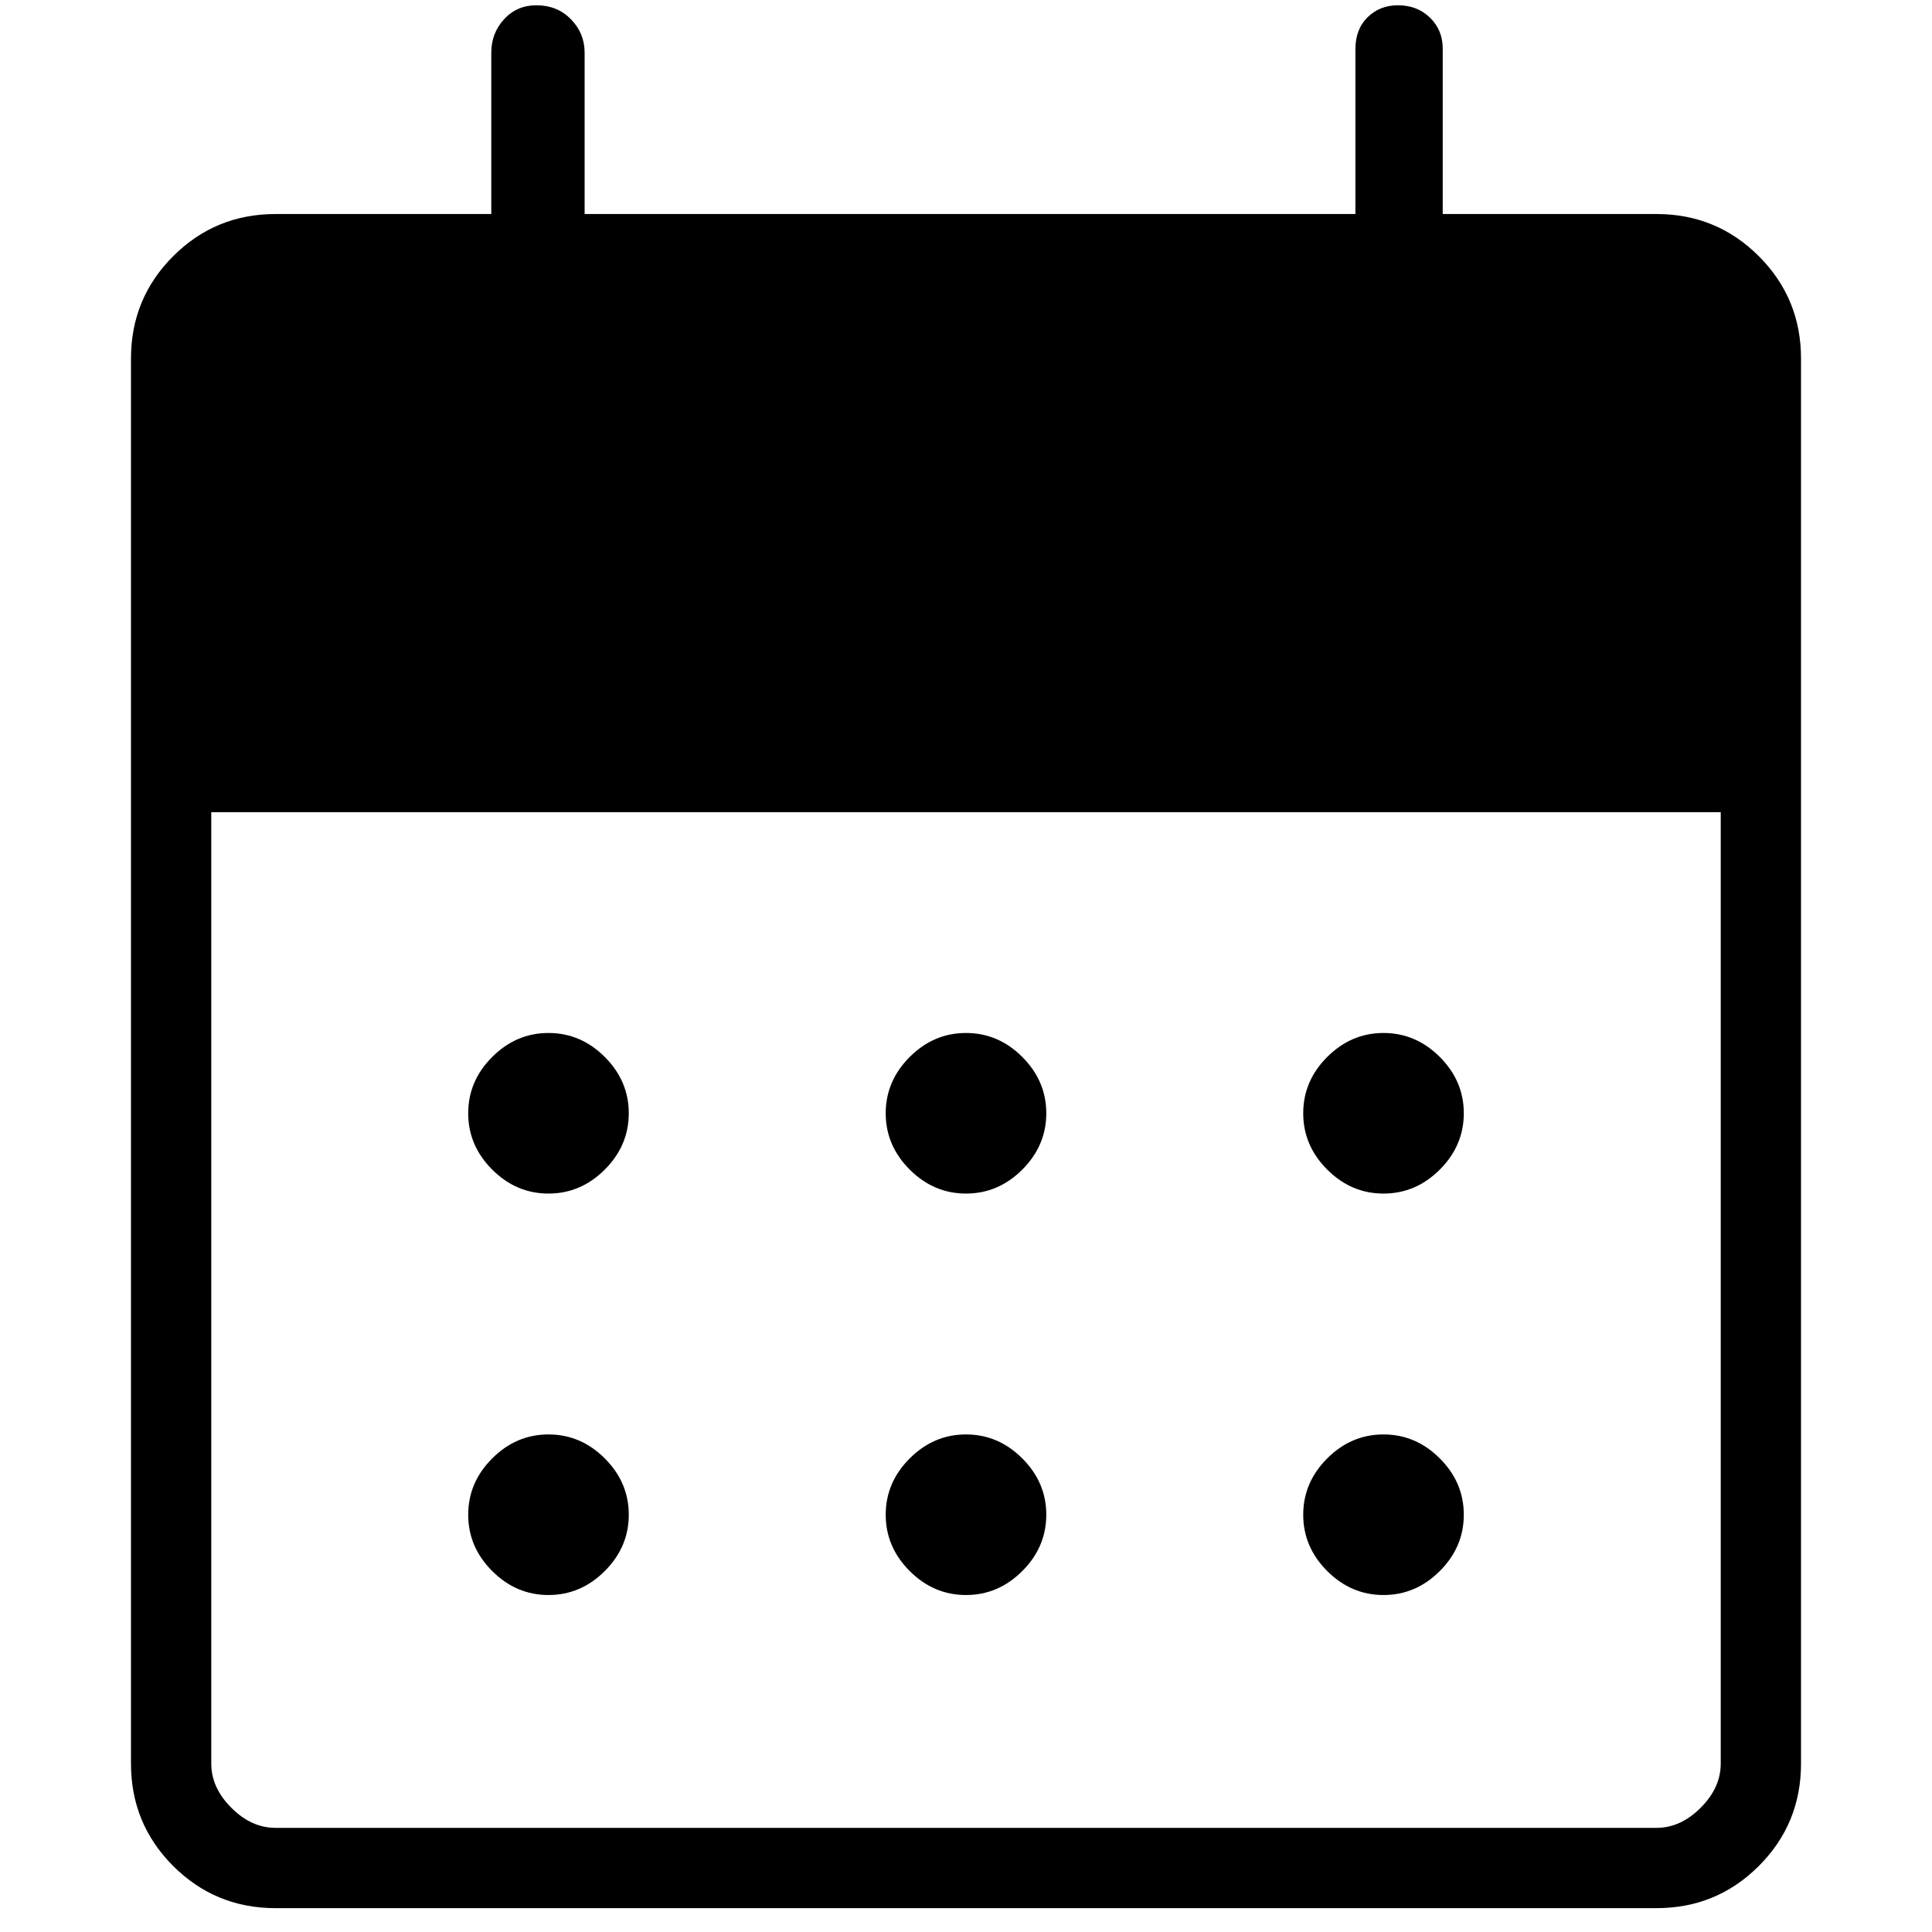
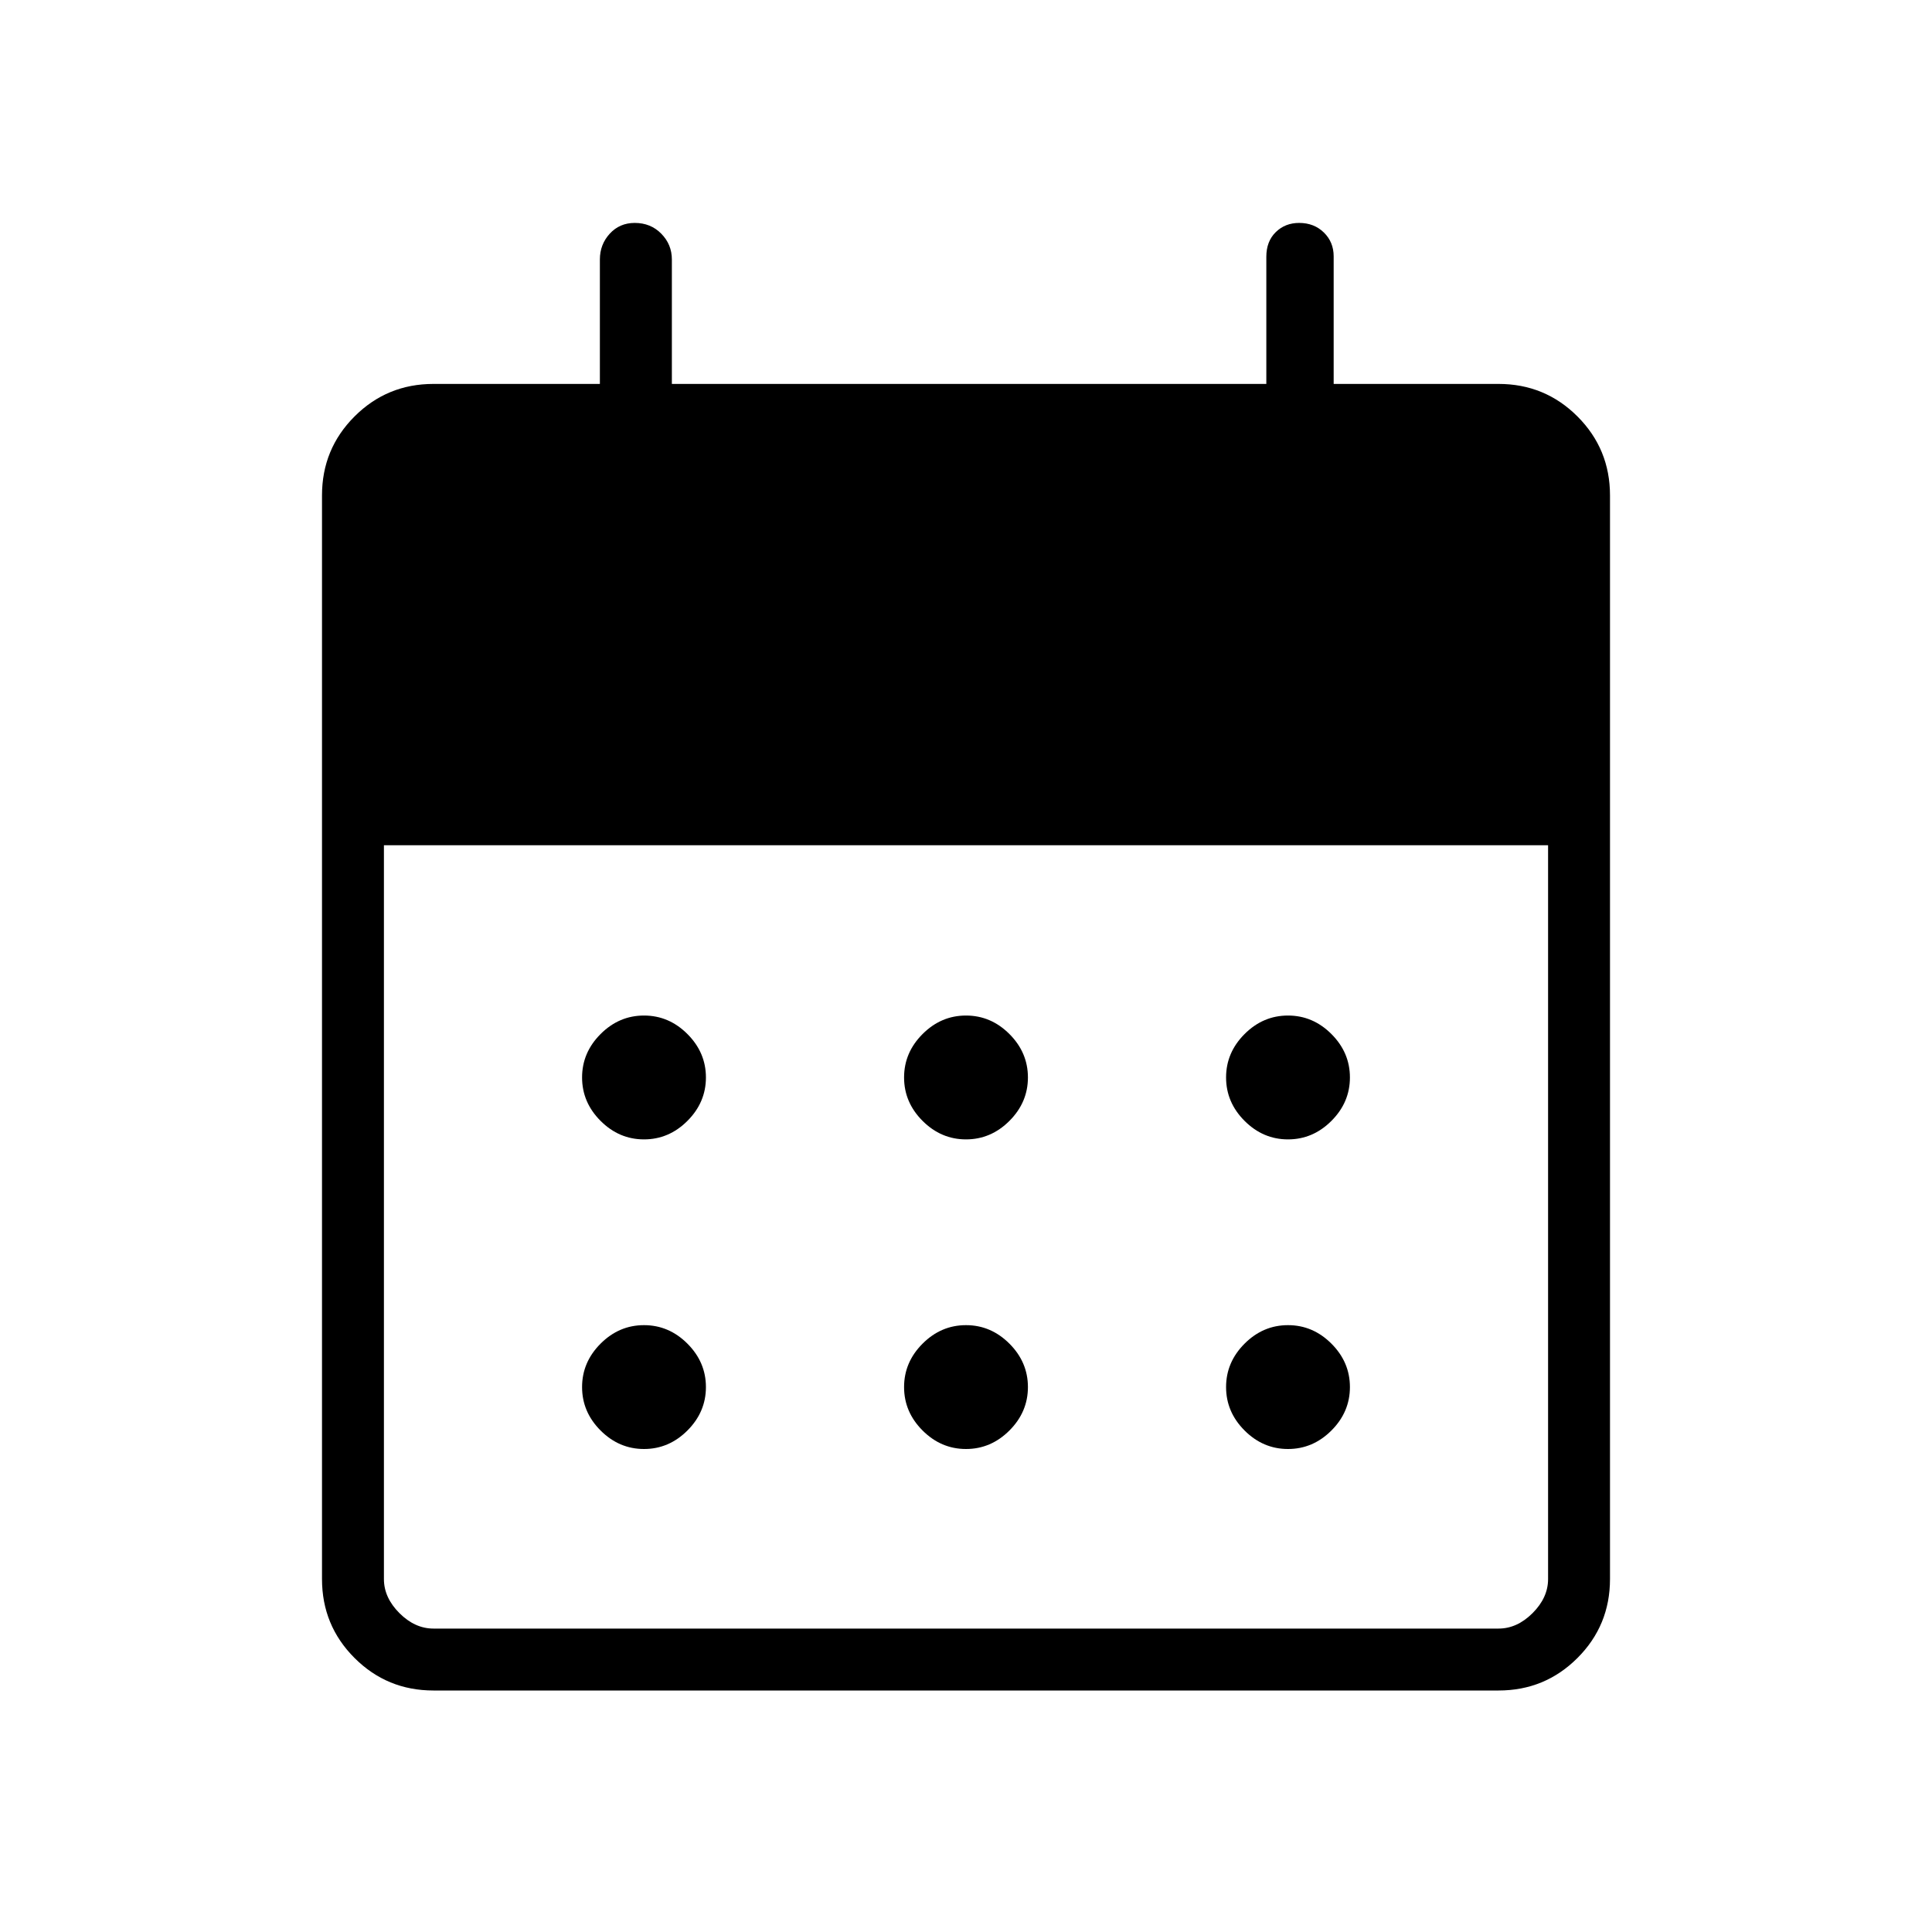
- <svg xmlns="http://www.w3.org/2000/svg" width="48" height="48" viewBox="0 -960 960 960" version="1.1" id="svg422">
-   <defs id="defs426" />
-   <path d="m 136.896,-11.851 q -29.896,0 -50.854,-20.957 Q 65.084,-53.766 65.084,-83.662 V -781.838 q 0,-29.897 20.957,-50.856 20.958,-20.957 50.854,-20.957 h 107.221 v -80.19 q 0,-9.655 6.355,-16.597 6.356,-6.942 16.099,-6.942 10.293,0 17.109,6.942 6.816,6.942 6.816,16.597 v 80.19 H 673.495 V -935.557 q 0,-9.935 6.058,-15.878 6.059,-5.945 15.1,-5.945 9.594,0 15.911,6.169 6.318,6.168 6.318,15.375 v 82.184 h 106.222 q 29.896,0 50.854,20.957 20.957,20.958 20.957,50.856 v 698.176 q 0,29.896 -20.957,50.854 -20.958,20.957 -50.854,20.957 z m 0,-39.895 h 686.208 q 11.968,0 21.943,-9.974 9.974,-9.975 9.974,-21.943 V -556.428 H 104.98 v 472.765 q 0,11.968 9.974,21.943 9.975,9.974 21.943,9.974 z M 480,-366.923 q -16.059,0 -27.977,-11.92 -11.918,-11.918 -11.918,-27.976 0,-16.059 11.918,-27.977 11.918,-11.92 27.977,-11.92 16.059,0 27.977,11.92 11.918,11.918 11.918,27.977 0,16.057 -11.918,27.976 -11.918,11.92 -27.977,11.92 z m -207.458,0 q -16.059,0 -27.977,-11.92 -11.918,-11.918 -11.918,-27.976 0,-16.059 11.918,-27.977 11.918,-11.92 27.977,-11.92 16.059,0 27.977,11.92 11.918,11.918 11.918,27.977 0,16.057 -11.918,27.976 -11.918,11.92 -27.977,11.92 z m 414.916,0 q -16.059,0 -27.977,-11.92 -11.918,-11.918 -11.918,-27.976 0,-16.059 11.918,-27.977 11.918,-11.92 27.977,-11.92 16.059,0 27.977,11.92 11.918,11.918 11.918,27.977 0,16.057 -11.918,27.976 -11.918,11.92 -27.977,11.92 z M 480,-167.444 q -16.059,0 -27.977,-11.918 -11.918,-11.92 -11.918,-27.977 0,-16.059 11.918,-27.977 11.918,-11.92 27.977,-11.92 16.059,0 27.977,11.92 11.918,11.918 11.918,27.977 0,16.057 -11.918,27.977 -11.918,11.918 -27.977,11.918 z m -207.458,0 q -16.059,0 -27.977,-11.918 -11.918,-11.92 -11.918,-27.977 0,-16.059 11.918,-27.977 11.918,-11.92 27.977,-11.92 16.059,0 27.977,11.92 11.918,11.918 11.918,27.977 0,16.057 -11.918,27.977 -11.918,11.918 -27.977,11.918 z m 414.916,0 q -16.059,0 -27.977,-11.918 -11.918,-11.92 -11.918,-27.977 0,-16.059 11.918,-27.977 11.918,-11.92 27.977,-11.92 16.059,0 27.977,11.92 11.918,11.918 11.918,27.977 0,16.057 -11.918,27.977 -11.918,11.918 -27.977,11.918 z" id="path420" style="stroke-width:1.297" />
+ <svg xmlns="http://www.w3.org/2000/svg" width="48" height="48" viewBox="0 -960 960 960">
+   <path d="M215.384-120q-23.057 0-39.221-16.163Q160-152.327 160-175.384v-538.462q0-23.058 16.163-39.222 16.164-16.163 39.221-16.163h82.693v-61.846q0-7.446 4.901-12.8 4.902-5.354 12.416-5.354 7.938 0 13.195 5.354 5.257 5.354 5.257 12.8v61.846h295.385V-832.4q0-7.662 4.672-12.246 4.673-4.585 11.646-4.585 7.399 0 12.271 4.758 4.873 4.757 4.873 11.858v63.384h81.923q23.057 0 39.221 16.163Q800-736.904 800-713.846v538.462q0 23.057-16.163 39.221Q767.673-120 744.616-120H215.384Zm0-30.769h529.232q9.23 0 16.923-7.692 7.692-7.693 7.692-16.923V-540H190.769v364.616q0 9.23 7.692 16.923 7.693 7.692 16.923 7.692ZM480-393.846q-12.385 0-21.577-9.193-9.192-9.192-9.192-21.576 0-12.385 9.192-21.577 9.192-9.193 21.577-9.193 12.385 0 21.577 9.193 9.192 9.192 9.192 21.577 0 12.384-9.192 21.576-9.192 9.193-21.577 9.193Zm-160 0q-12.385 0-21.577-9.193-9.192-9.192-9.192-21.576 0-12.385 9.192-21.577 9.192-9.193 21.577-9.193 12.385 0 21.577 9.193 9.192 9.192 9.192 21.577 0 12.384-9.192 21.576-9.192 9.193-21.577 9.193Zm320 0q-12.385 0-21.577-9.193-9.192-9.192-9.192-21.576 0-12.385 9.192-21.577 9.192-9.193 21.577-9.193 12.385 0 21.577 9.193 9.192 9.192 9.192 21.577 0 12.384-9.192 21.576-9.192 9.193-21.577 9.193ZM480-240q-12.385 0-21.577-9.192-9.192-9.193-9.192-21.577 0-12.385 9.192-21.577 9.192-9.193 21.577-9.193 12.385 0 21.577 9.193 9.192 9.192 9.192 21.577 0 12.384-9.192 21.577Q492.385-240 480-240Zm-160 0q-12.385 0-21.577-9.192-9.192-9.193-9.192-21.577 0-12.385 9.192-21.577 9.192-9.193 21.577-9.193 12.385 0 21.577 9.193 9.192 9.192 9.192 21.577 0 12.384-9.192 21.577Q332.385-240 320-240Zm320 0q-12.385 0-21.577-9.192-9.192-9.193-9.192-21.577 0-12.385 9.192-21.577 9.192-9.193 21.577-9.193 12.385 0 21.577 9.193 9.192 9.192 9.192 21.577 0 12.384-9.192 21.577Q652.385-240 640-240Z" />
</svg>
